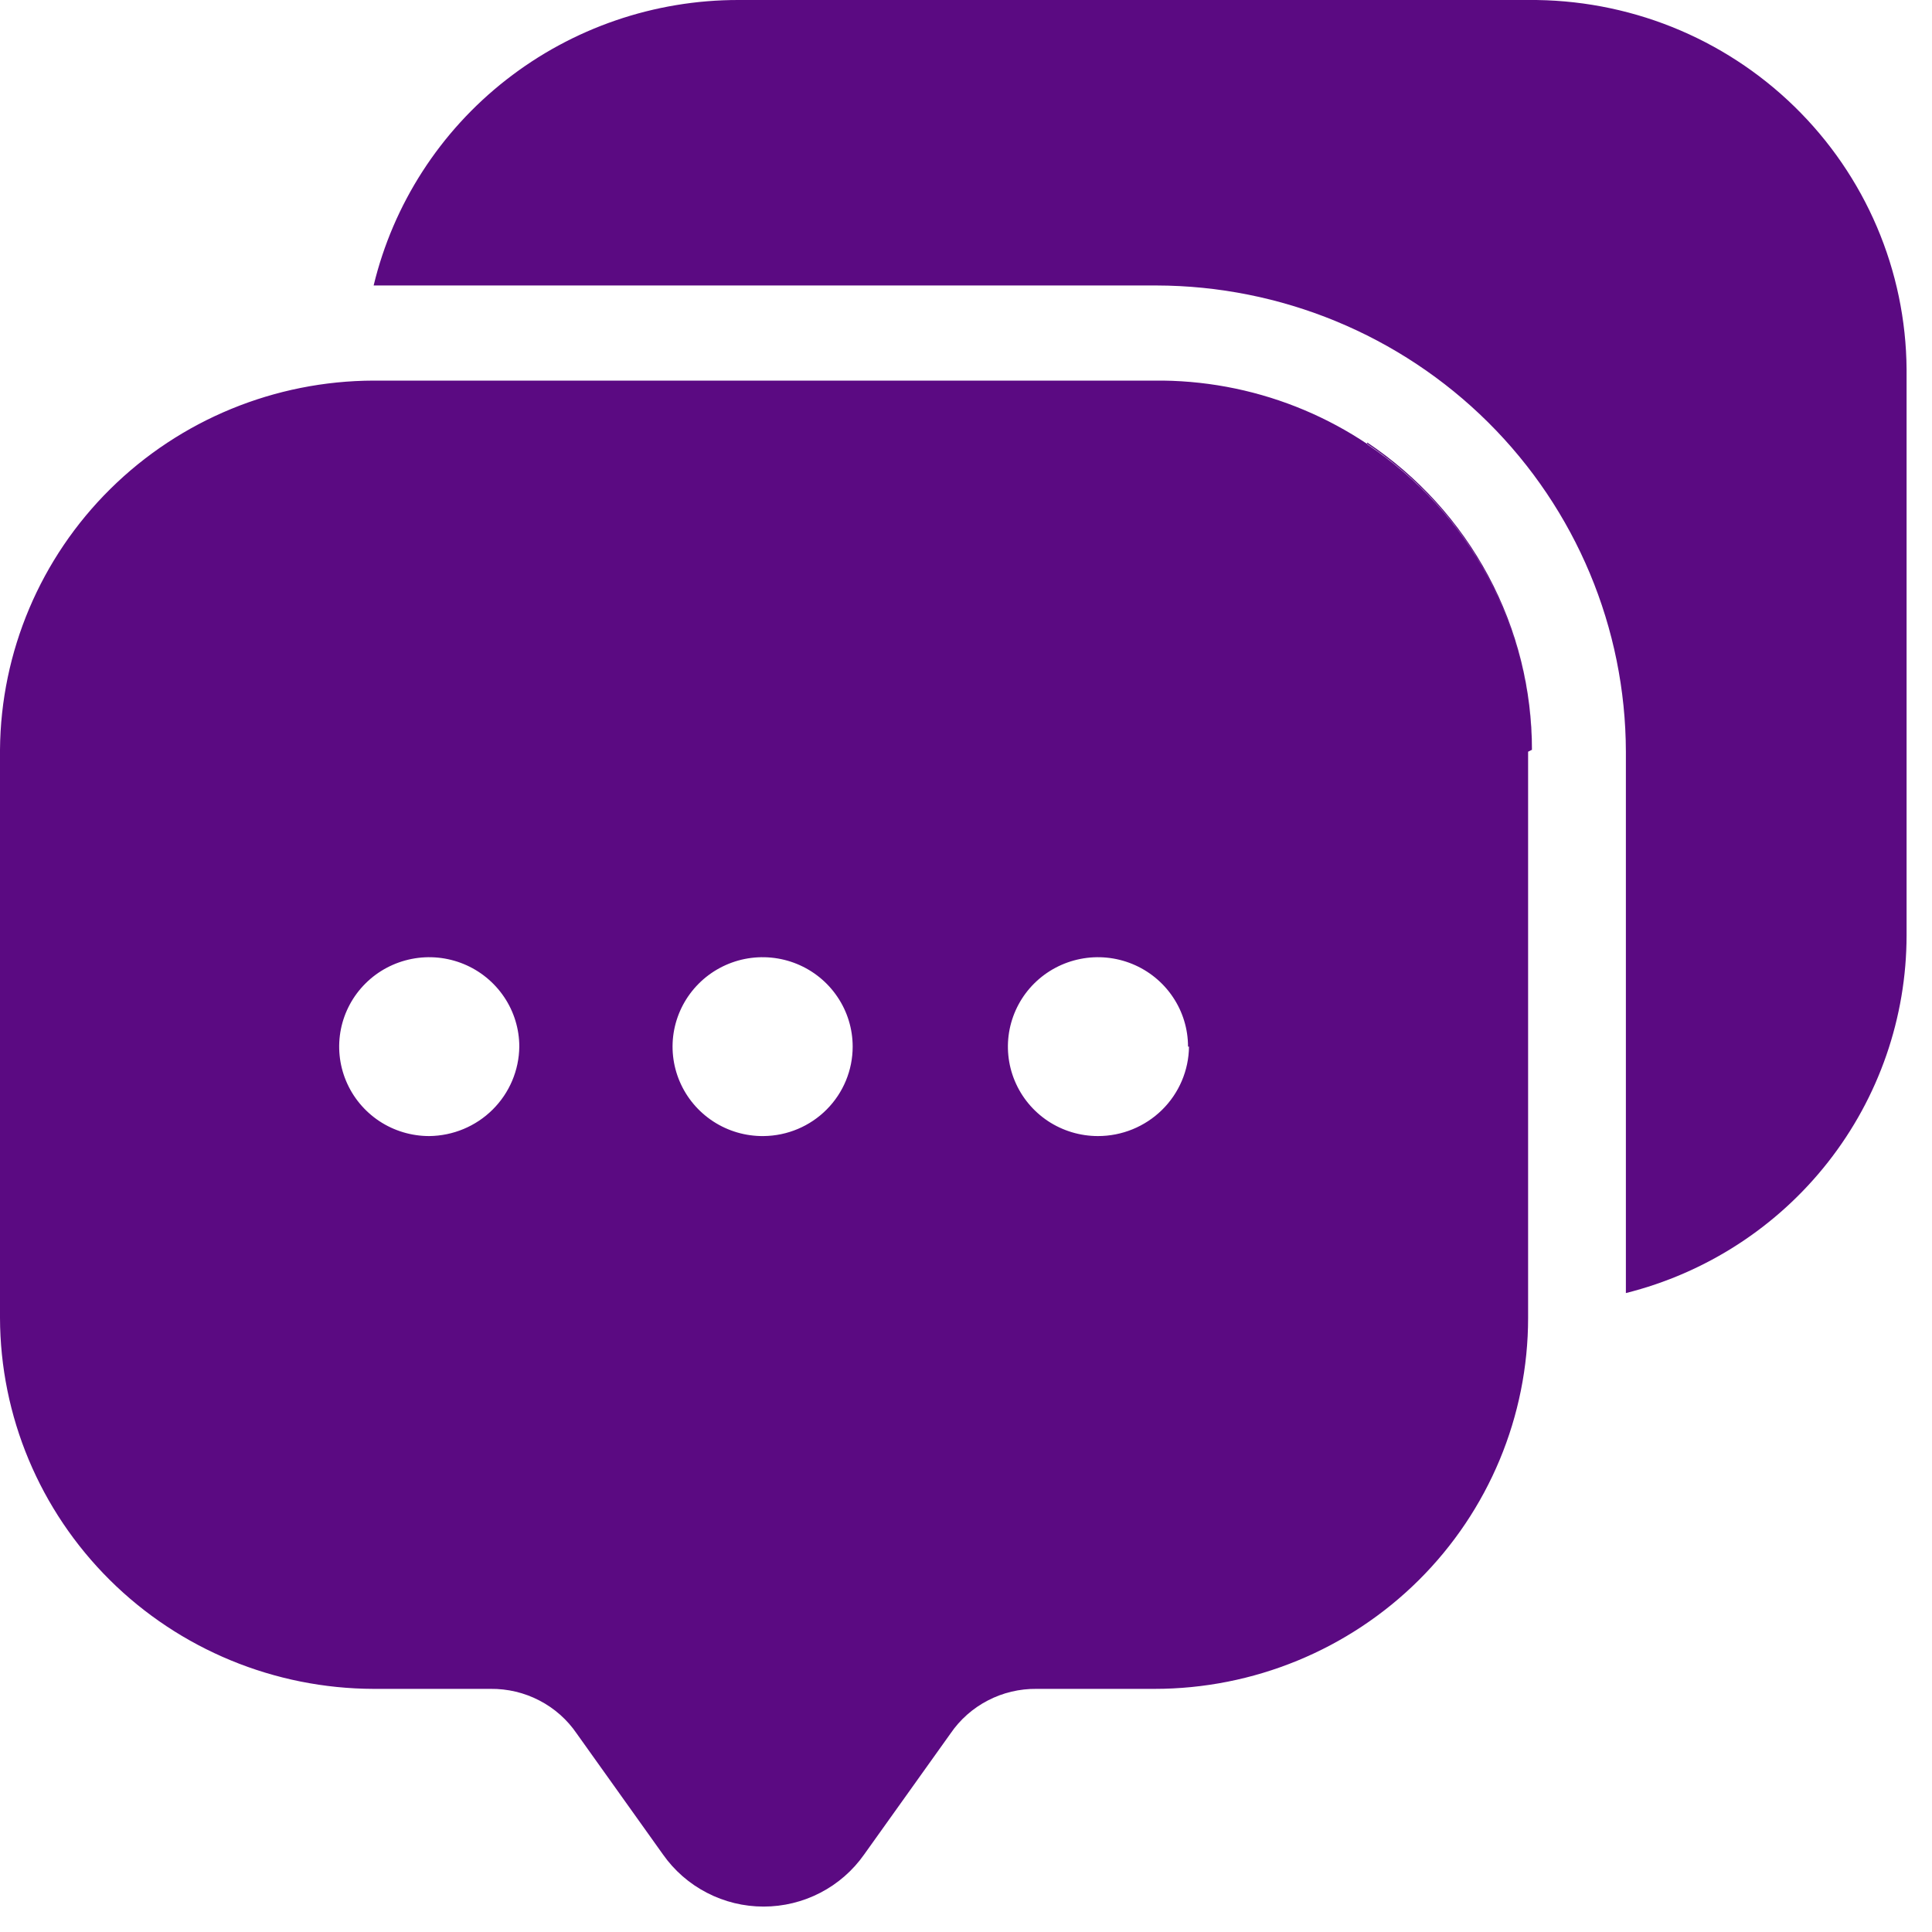
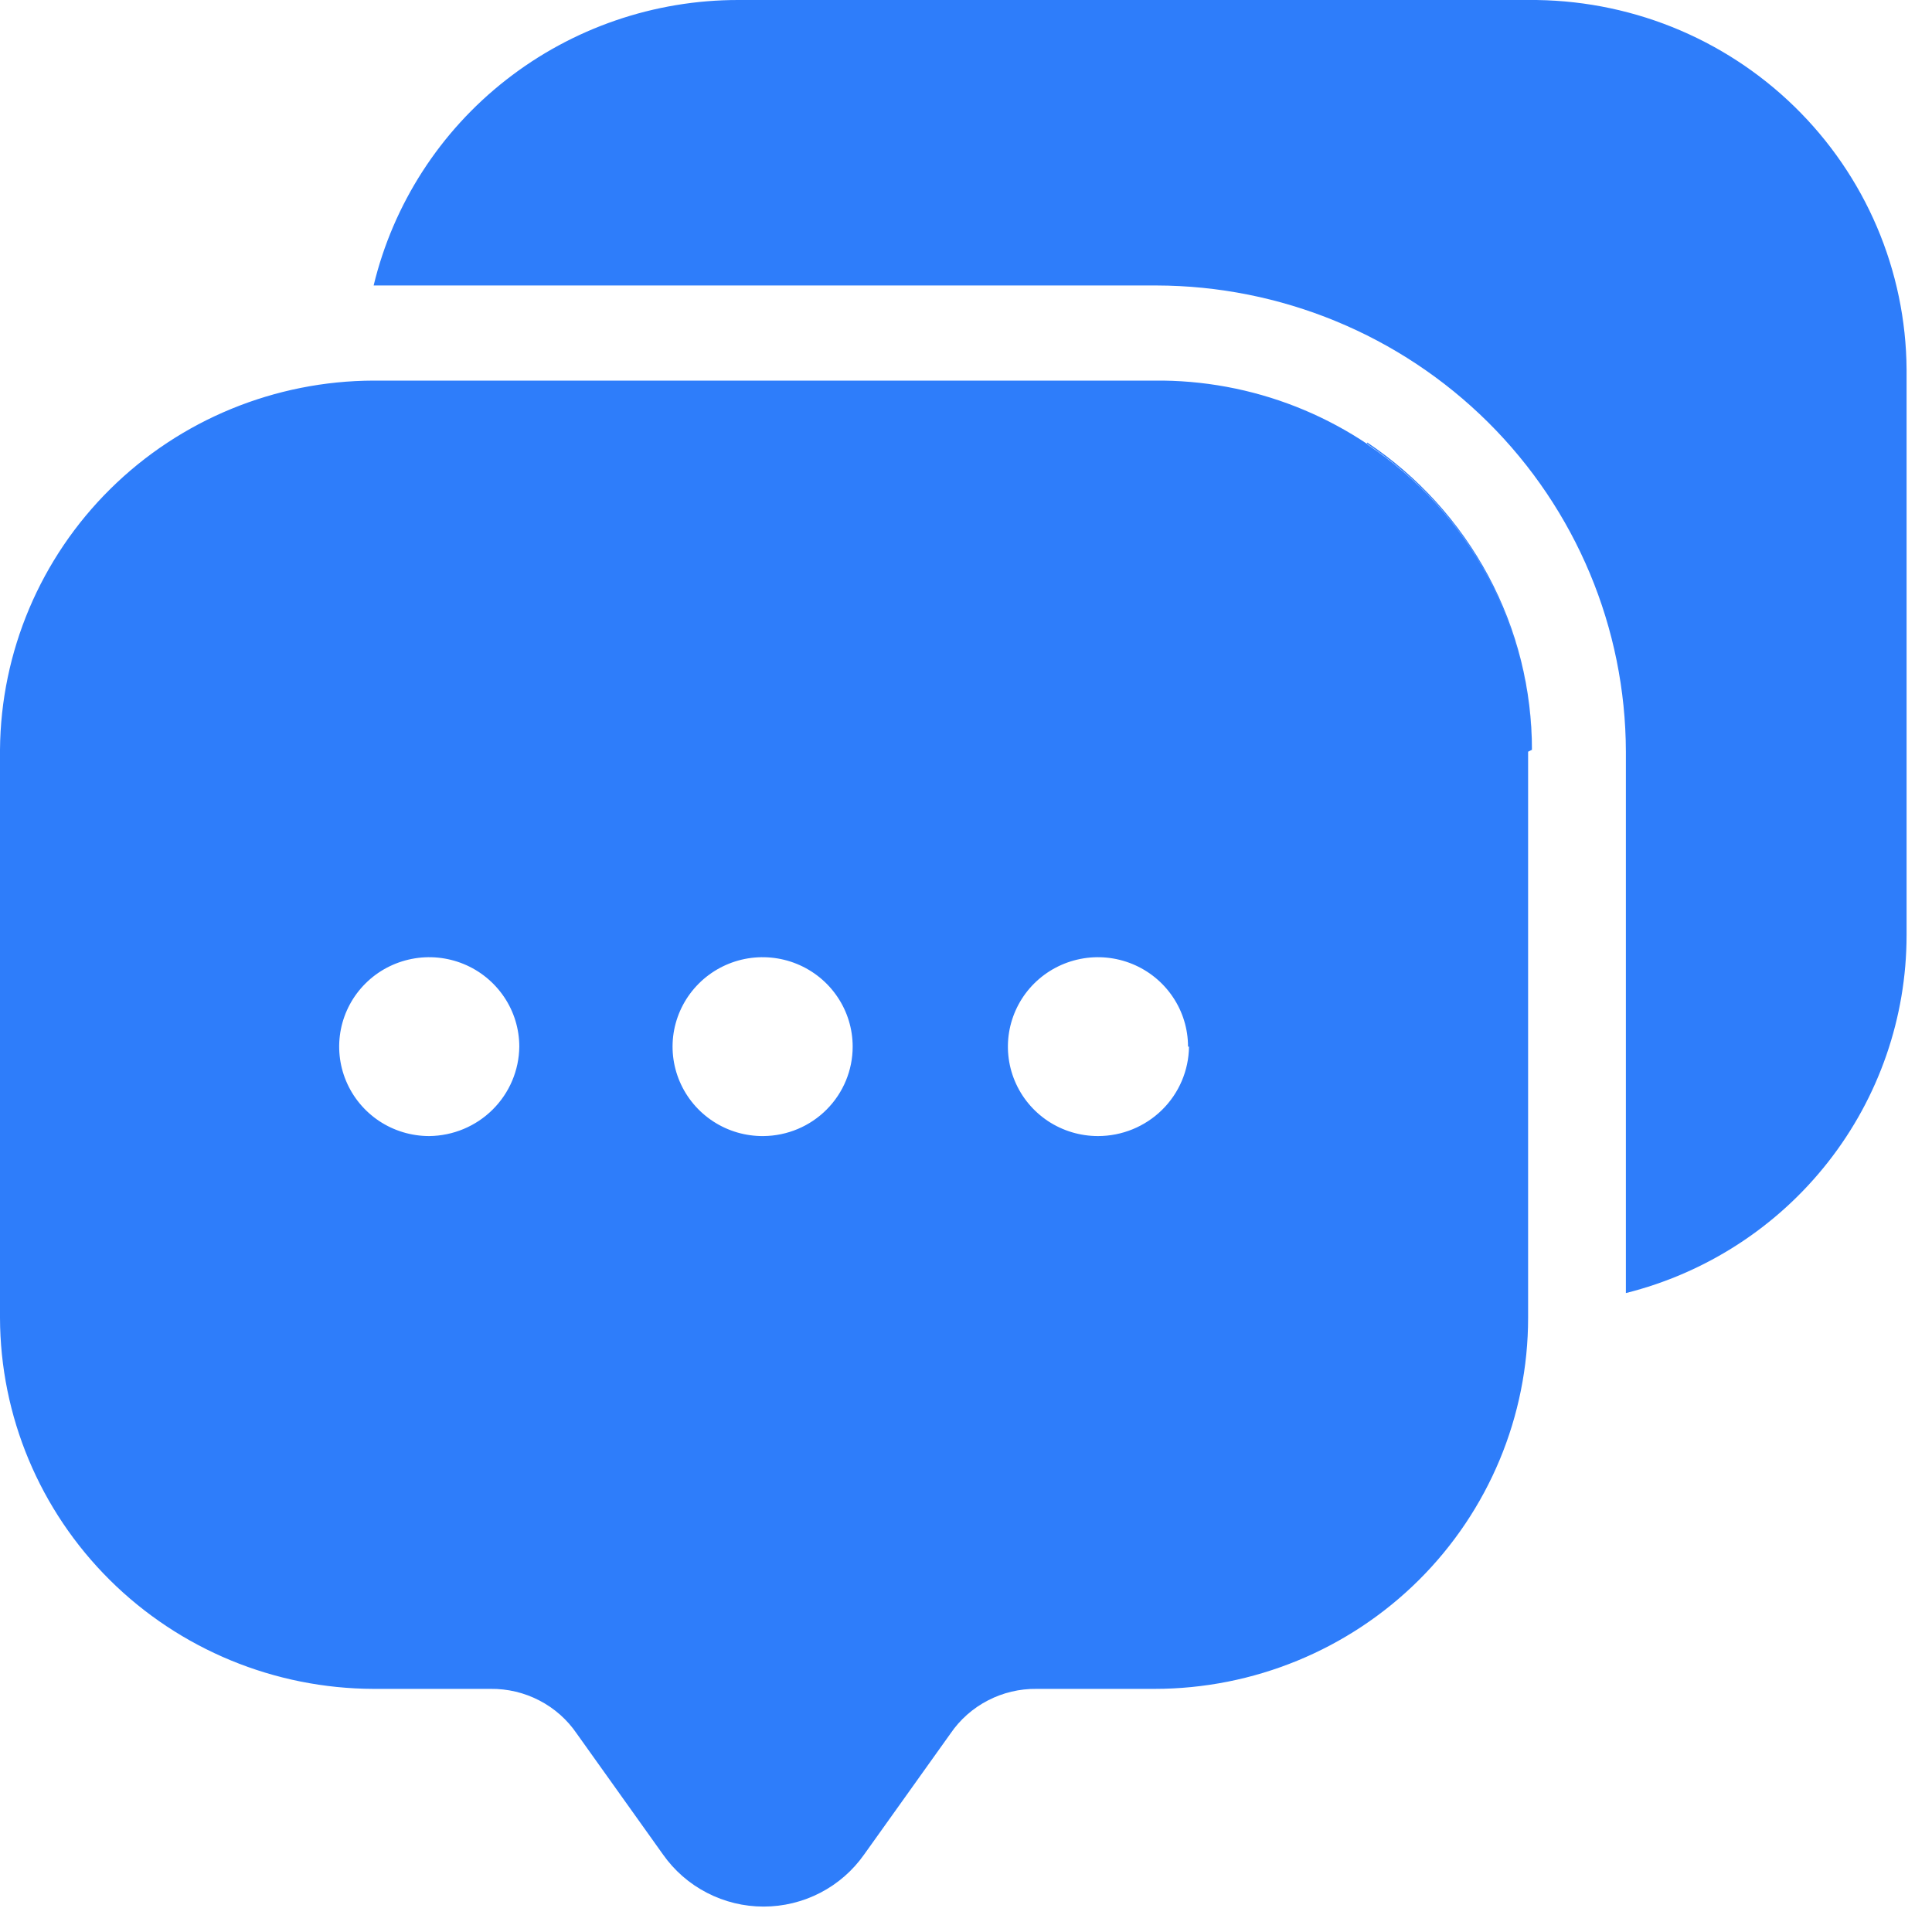
<svg xmlns="http://www.w3.org/2000/svg" width="38" height="38" viewBox="0 0 38 38" fill="none">
-   <path d="M22.783 7.486C24.248 7.486 25.679 7.923 26.891 8.74C25.679 7.923 24.248 7.486 22.783 7.486ZM26.891 8.74C27.889 9.406 28.706 10.306 29.272 11.36C29.837 12.414 30.132 13.59 30.132 14.785V25.714V14.747C30.132 13.553 29.837 12.377 29.272 11.323C28.706 10.269 27.889 9.369 26.891 8.703V8.74ZM30.056 0H14.529C12.871 -0.003 11.26 0.55 9.957 1.569C8.654 2.587 7.735 4.013 7.349 5.615H22.745C25.192 5.62 27.538 6.587 29.269 8.306C30.999 10.025 31.974 12.354 31.979 14.785V25.433C33.556 25.038 34.956 24.131 35.956 22.856C36.956 21.582 37.499 20.012 37.5 18.396V7.262C37.493 6.299 37.294 5.347 36.916 4.461C36.538 3.575 35.987 2.772 35.295 2.097C34.604 1.423 33.785 0.89 32.886 0.53C31.987 0.171 31.026 -0.009 30.056 0ZM30.056 14.785V25.92C30.056 27.855 29.282 29.712 27.904 31.081C26.526 32.449 24.656 33.218 22.707 33.218H20.389C20.055 33.214 19.726 33.292 19.43 33.446C19.134 33.599 18.881 33.823 18.694 34.098L16.997 36.475C16.775 36.791 16.479 37.05 16.135 37.228C15.79 37.407 15.407 37.5 15.019 37.5C14.63 37.5 14.247 37.407 13.903 37.228C13.558 37.05 13.262 36.791 13.04 36.475L11.344 34.098C11.157 33.823 10.904 33.599 10.608 33.446C10.312 33.292 9.982 33.214 9.648 33.218H7.349C5.402 33.213 3.535 32.443 2.158 31.075C0.781 29.707 0.005 27.854 0 25.92V14.747C0.015 12.82 0.795 10.976 2.171 9.616C3.547 8.256 5.408 7.491 7.349 7.486H22.877C24.803 7.511 26.643 8.285 28 9.643C29.357 11.001 30.122 12.834 30.132 14.747L30.056 14.785ZM10.214 20.586C10.214 20.238 10.11 19.898 9.915 19.609C9.72 19.32 9.444 19.094 9.12 18.961C8.796 18.828 8.44 18.793 8.097 18.861C7.753 18.929 7.437 19.096 7.19 19.342C6.942 19.588 6.773 19.902 6.705 20.243C6.637 20.584 6.672 20.938 6.806 21.259C6.94 21.581 7.167 21.855 7.458 22.049C7.749 22.242 8.092 22.345 8.442 22.345C8.91 22.34 9.358 22.154 9.689 21.825C10.021 21.496 10.209 21.051 10.214 20.586ZM16.771 20.586C16.771 20.237 16.667 19.896 16.471 19.607C16.276 19.317 15.998 19.092 15.673 18.959C15.349 18.827 14.992 18.793 14.647 18.862C14.303 18.932 13.988 19.101 13.741 19.349C13.494 19.597 13.327 19.912 13.26 20.255C13.194 20.597 13.232 20.951 13.369 21.272C13.506 21.593 13.736 21.867 14.03 22.058C14.323 22.249 14.668 22.349 15.019 22.345C15.485 22.34 15.931 22.153 16.259 21.823C16.587 21.494 16.771 21.049 16.771 20.586ZM23.367 20.586C23.367 20.238 23.263 19.898 23.068 19.609C22.874 19.32 22.597 19.094 22.273 18.961C21.95 18.828 21.593 18.793 21.25 18.861C20.906 18.929 20.591 19.096 20.343 19.342C20.095 19.588 19.927 19.902 19.858 20.243C19.79 20.584 19.825 20.938 19.959 21.259C20.093 21.581 20.32 21.855 20.611 22.049C20.903 22.242 21.245 22.345 21.596 22.345C22.067 22.345 22.52 22.16 22.855 21.831C23.19 21.502 23.381 21.054 23.386 20.586H23.367Z" fill="#5B0A82" />
+   <path d="M22.783 7.486C24.248 7.486 25.679 7.923 26.891 8.74C25.679 7.923 24.248 7.486 22.783 7.486ZM26.891 8.74C27.889 9.406 28.706 10.306 29.272 11.36C29.837 12.414 30.132 13.59 30.132 14.785V25.714V14.747C30.132 13.553 29.837 12.377 29.272 11.323C28.706 10.269 27.889 9.369 26.891 8.703V8.74ZM30.056 0H14.529C12.871 -0.003 11.26 0.55 9.957 1.569C8.654 2.587 7.735 4.013 7.349 5.615H22.745C25.192 5.62 27.538 6.587 29.269 8.306C30.999 10.025 31.974 12.354 31.979 14.785V25.433C33.556 25.038 34.956 24.131 35.956 22.856C36.956 21.582 37.499 20.012 37.5 18.396V7.262C37.493 6.299 37.294 5.347 36.916 4.461C36.538 3.575 35.987 2.772 35.295 2.097C34.604 1.423 33.785 0.89 32.886 0.53C31.987 0.171 31.026 -0.009 30.056 0ZM30.056 14.785V25.92C30.056 27.855 29.282 29.712 27.904 31.081C26.526 32.449 24.656 33.218 22.707 33.218H20.389C20.055 33.214 19.726 33.292 19.43 33.446C19.134 33.599 18.881 33.823 18.694 34.098L16.997 36.475C16.775 36.791 16.479 37.05 16.135 37.228C15.79 37.407 15.407 37.5 15.019 37.5C14.63 37.5 14.247 37.407 13.903 37.228C13.558 37.05 13.262 36.791 13.04 36.475L11.344 34.098C11.157 33.823 10.904 33.599 10.608 33.446C10.312 33.292 9.982 33.214 9.648 33.218H7.349C5.402 33.213 3.535 32.443 2.158 31.075C0.781 29.707 0.005 27.854 0 25.92V14.747C0.015 12.82 0.795 10.976 2.171 9.616C3.547 8.256 5.408 7.491 7.349 7.486H22.877C24.803 7.511 26.643 8.285 28 9.643C29.357 11.001 30.122 12.834 30.132 14.747L30.056 14.785ZM10.214 20.586C10.214 20.238 10.11 19.898 9.915 19.609C9.72 19.32 9.444 19.094 9.12 18.961C8.796 18.828 8.44 18.793 8.097 18.861C7.753 18.929 7.437 19.096 7.19 19.342C6.942 19.588 6.773 19.902 6.705 20.243C6.637 20.584 6.672 20.938 6.806 21.259C6.94 21.581 7.167 21.855 7.458 22.049C7.749 22.242 8.092 22.345 8.442 22.345C8.91 22.34 9.358 22.154 9.689 21.825C10.021 21.496 10.209 21.051 10.214 20.586ZM16.771 20.586C16.771 20.237 16.667 19.896 16.471 19.607C16.276 19.317 15.998 19.092 15.673 18.959C15.349 18.827 14.992 18.793 14.647 18.862C14.303 18.932 13.988 19.101 13.741 19.349C13.494 19.597 13.327 19.912 13.26 20.255C13.194 20.597 13.232 20.951 13.369 21.272C13.506 21.593 13.736 21.867 14.03 22.058C14.323 22.249 14.668 22.349 15.019 22.345C15.485 22.34 15.931 22.153 16.259 21.823C16.587 21.494 16.771 21.049 16.771 20.586ZM23.367 20.586C23.367 20.238 23.263 19.898 23.068 19.609C22.874 19.32 22.597 19.094 22.273 18.961C21.95 18.828 21.593 18.793 21.25 18.861C20.906 18.929 20.591 19.096 20.343 19.342C20.095 19.588 19.927 19.902 19.858 20.243C19.79 20.584 19.825 20.938 19.959 21.259C20.093 21.581 20.32 21.855 20.611 22.049C20.903 22.242 21.245 22.345 21.596 22.345C22.067 22.345 22.52 22.16 22.855 21.831C23.19 21.502 23.381 21.054 23.386 20.586H23.367Z" fill="#2E7DFA" />
</svg>
